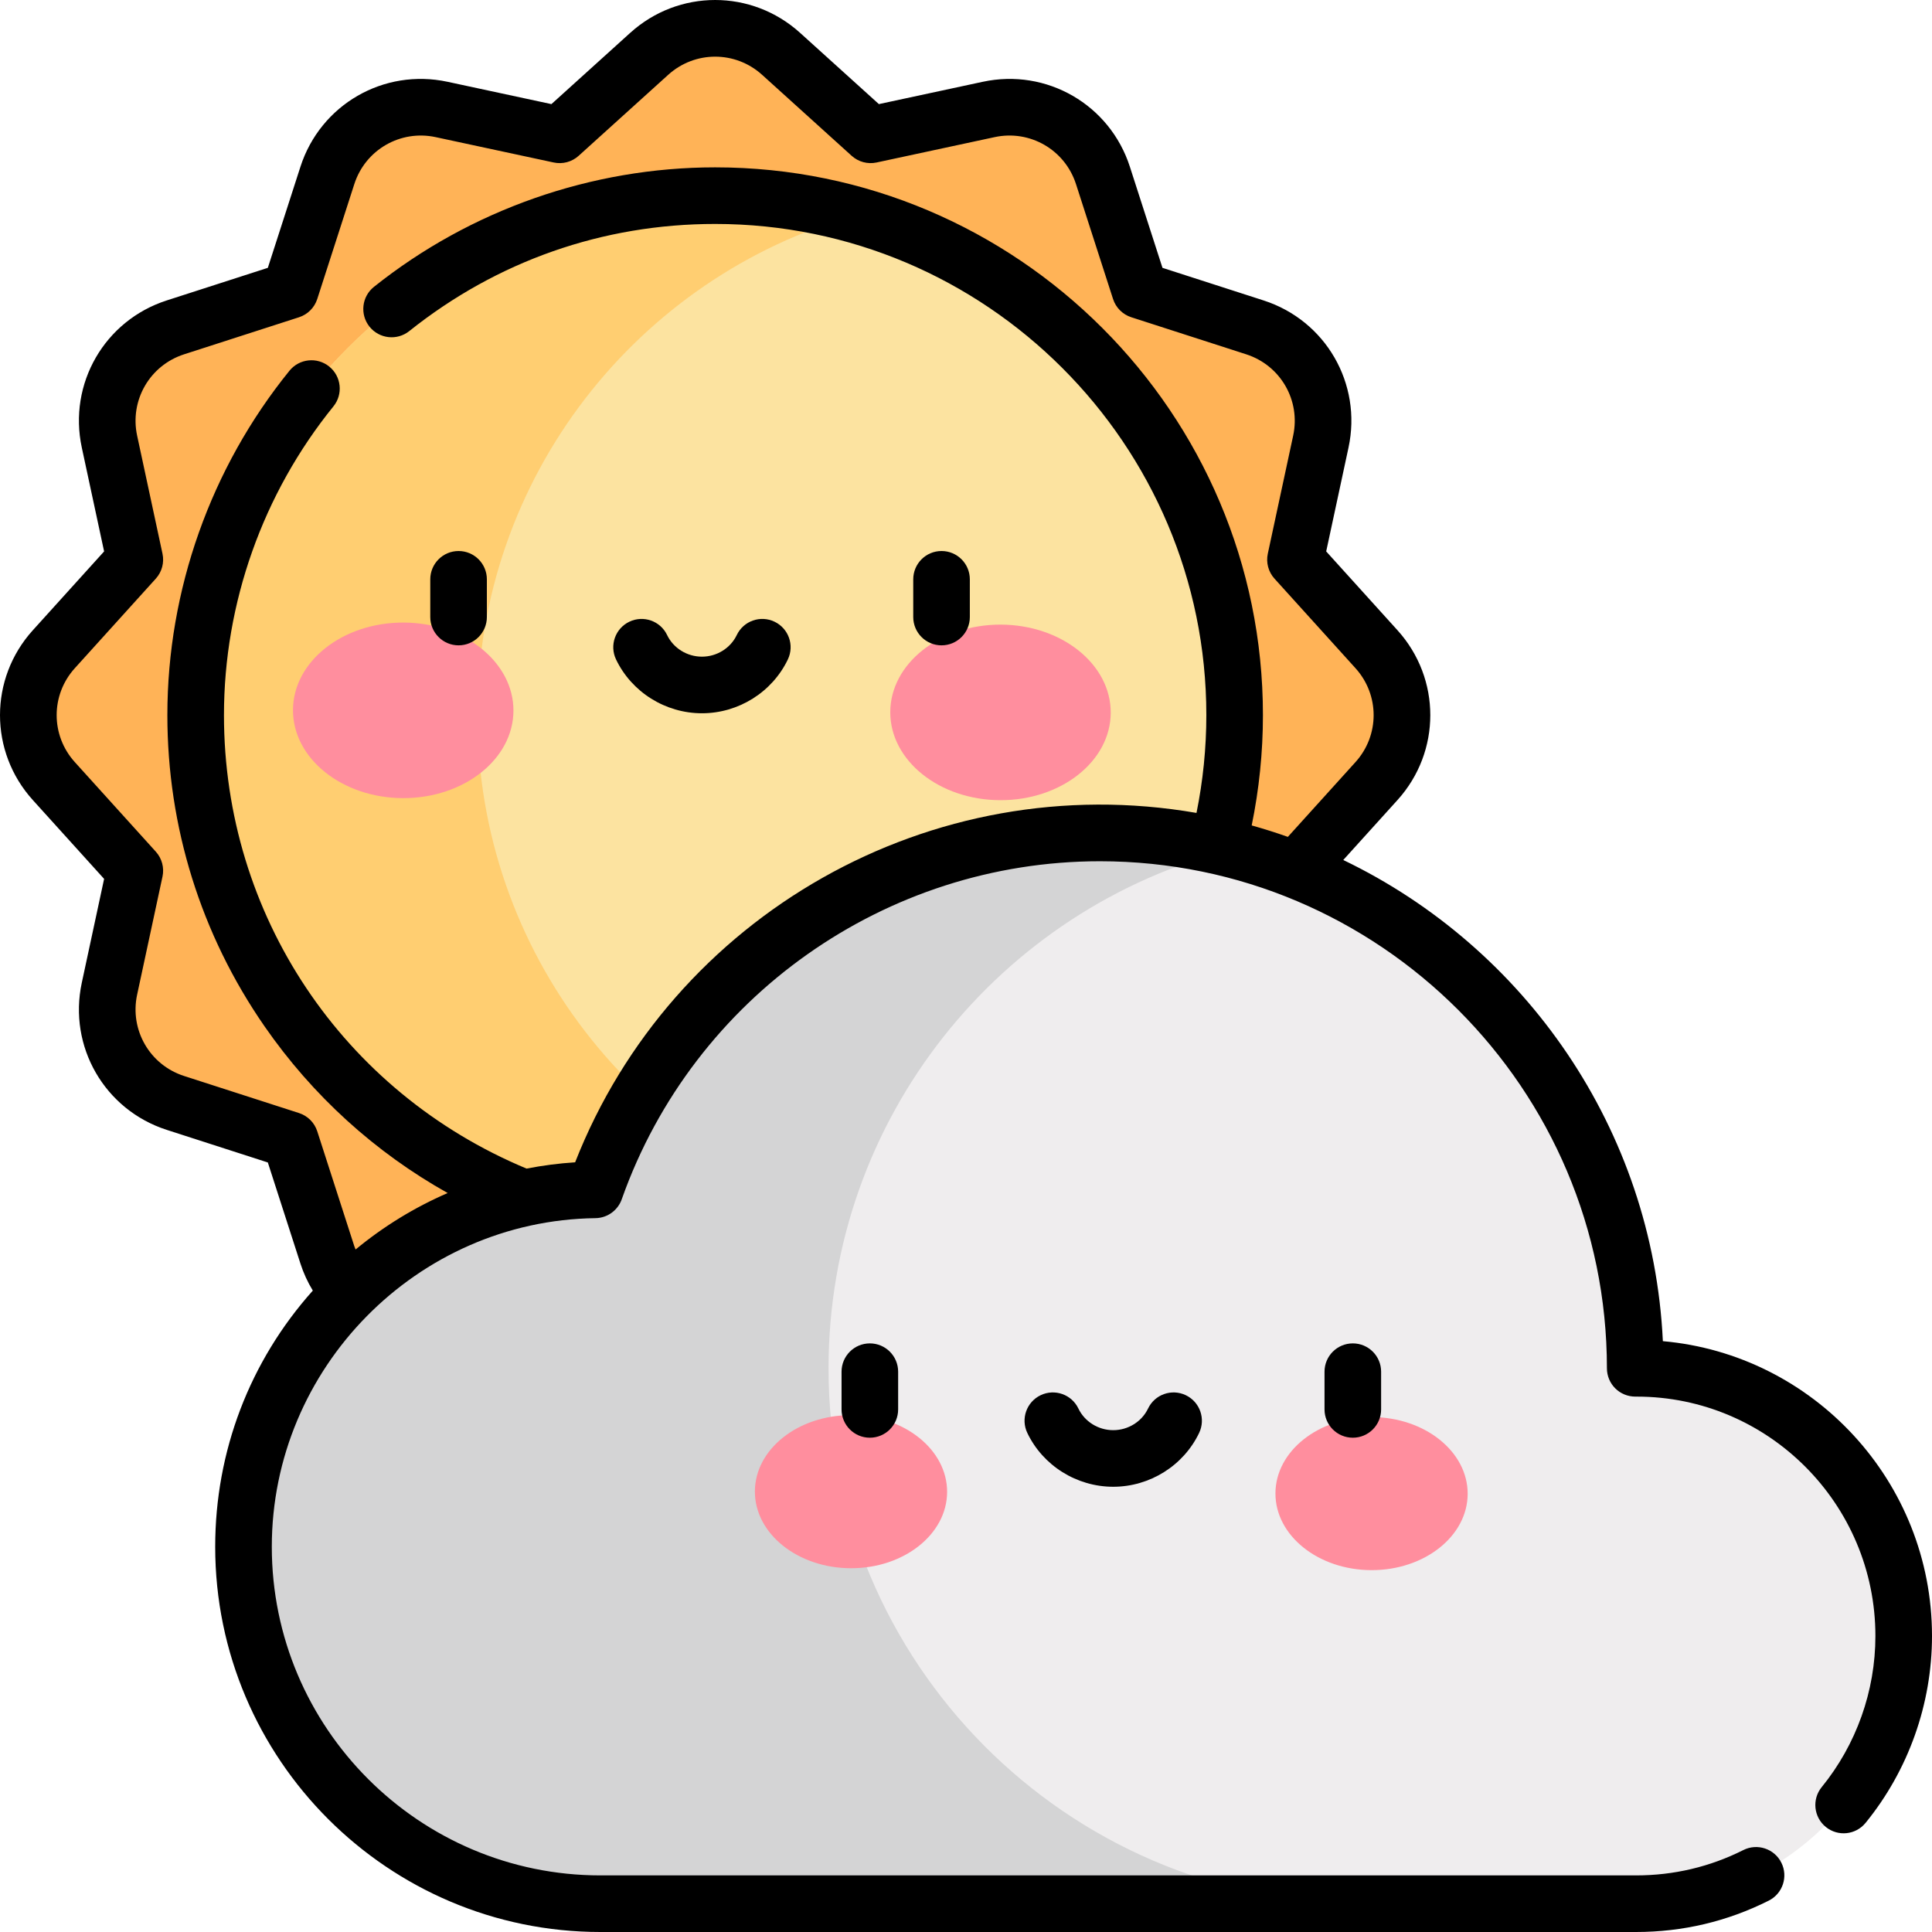
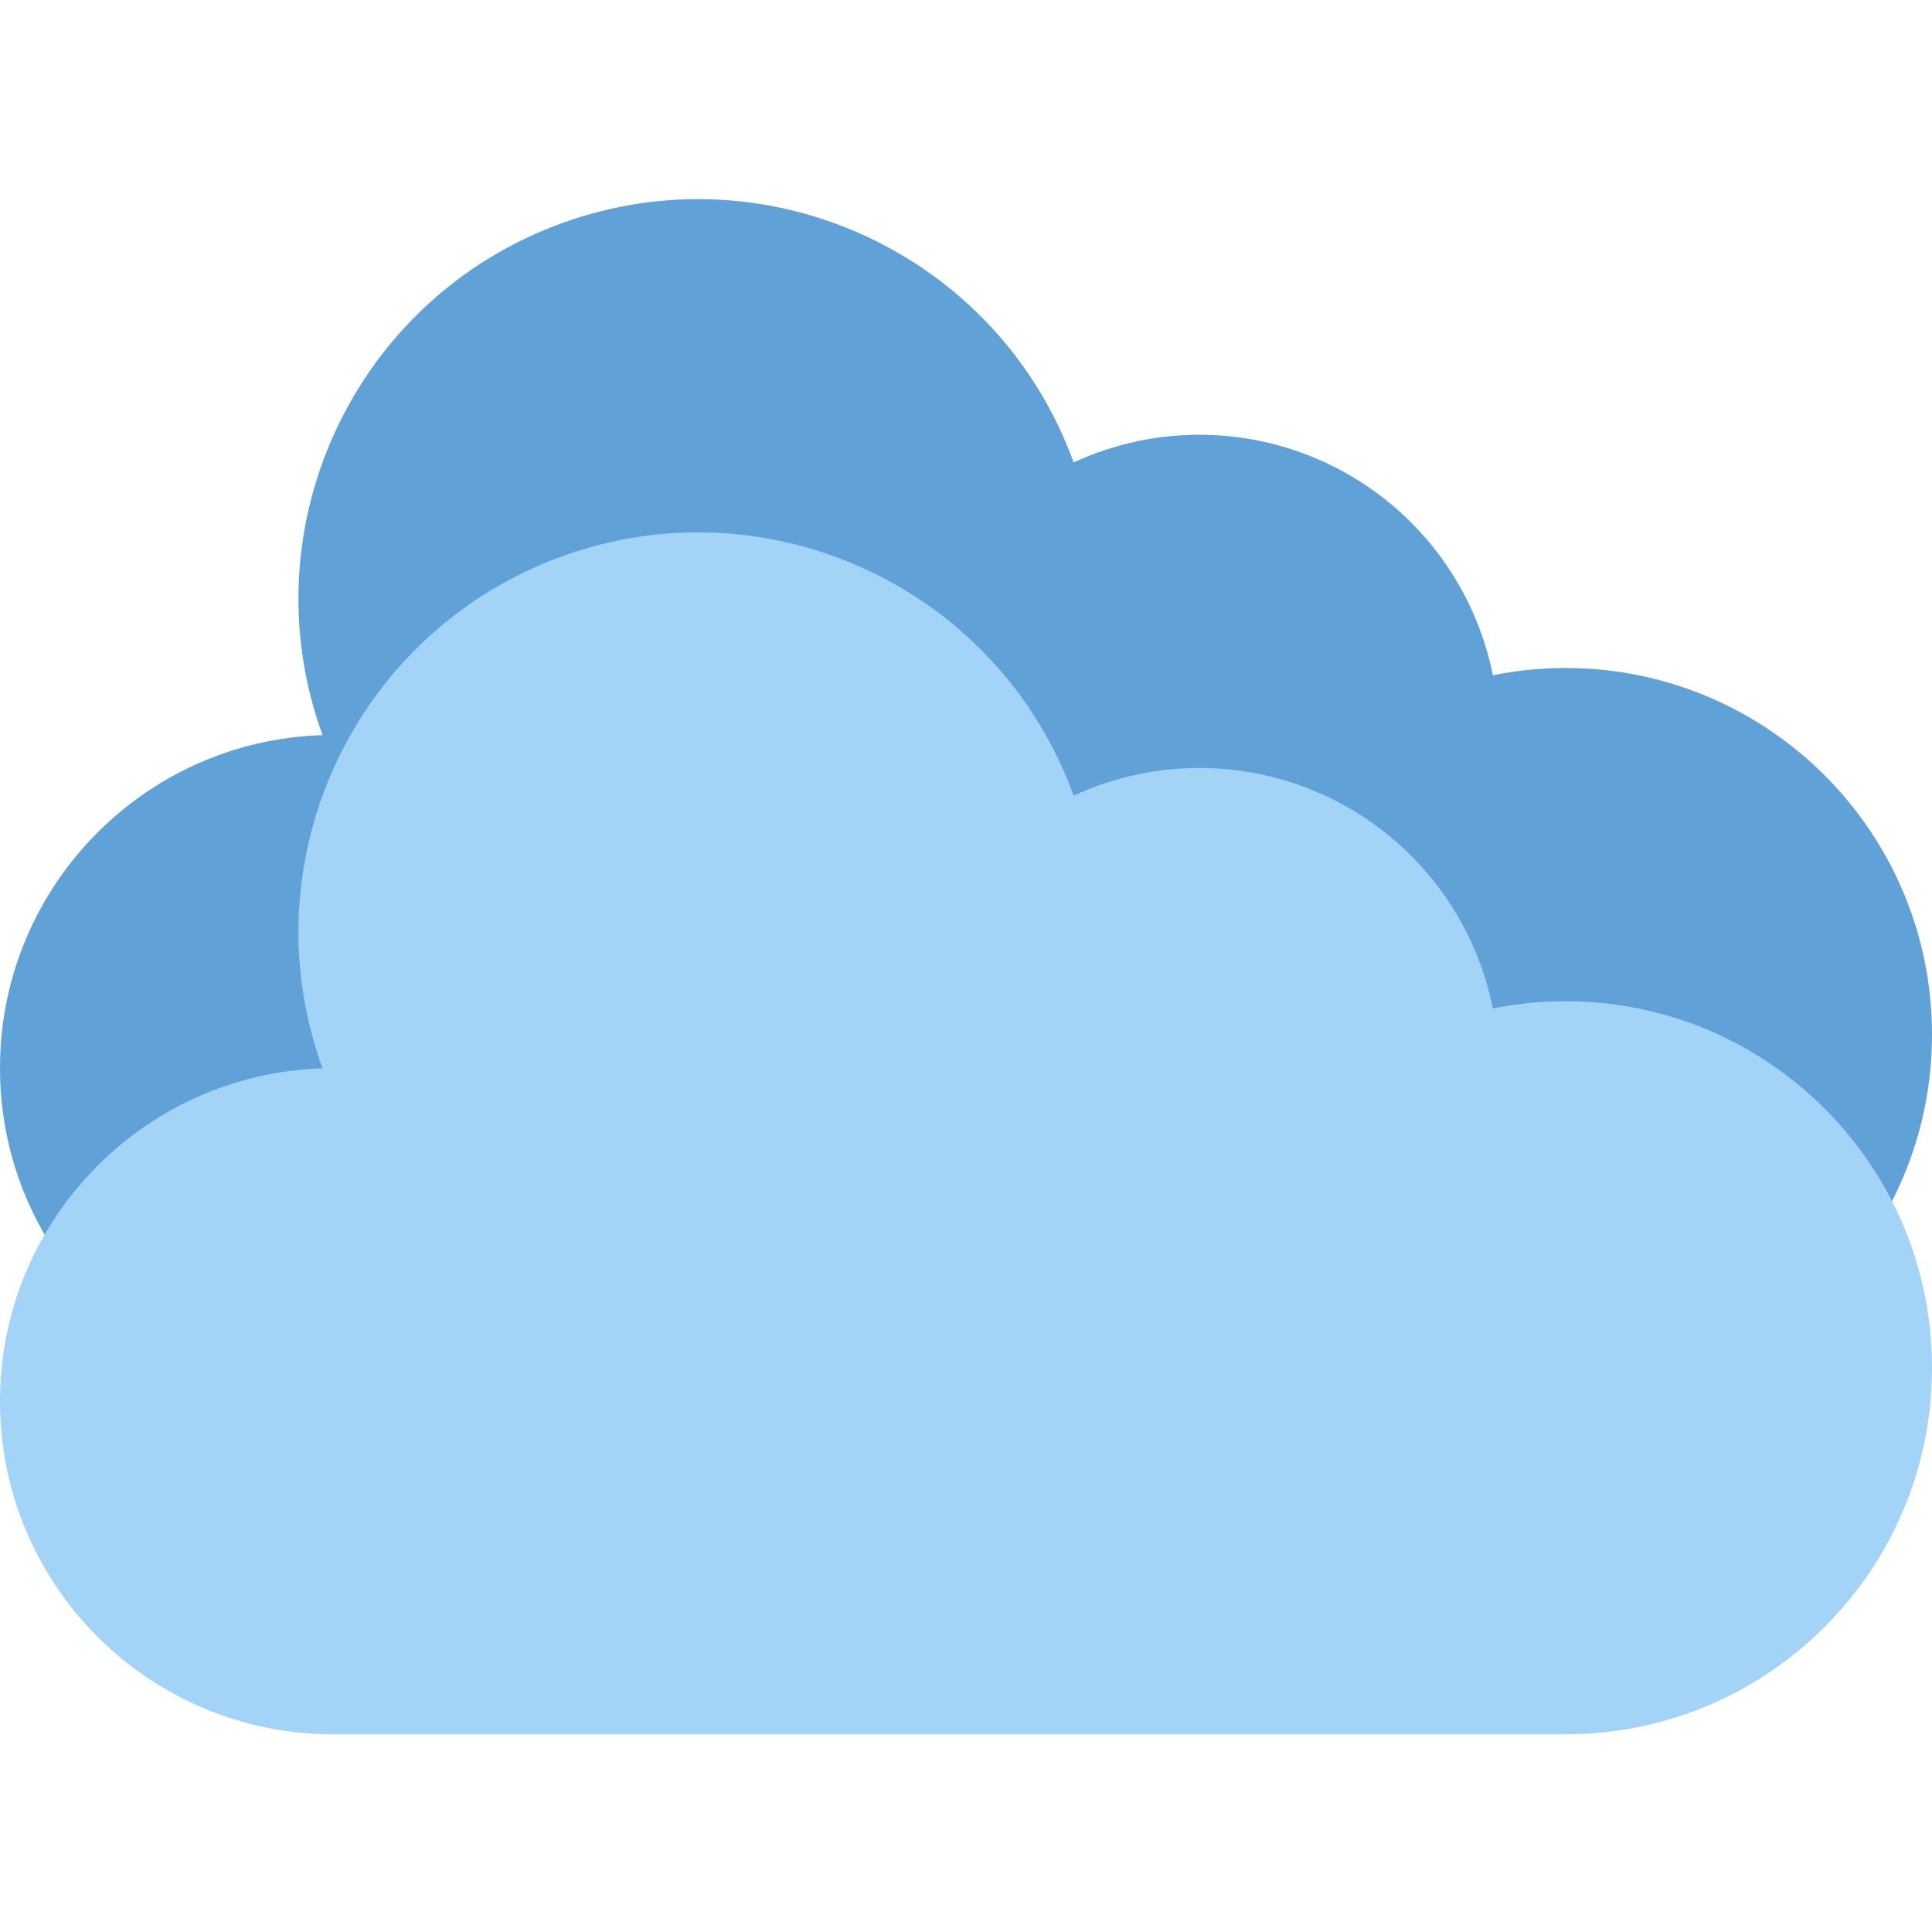
- <svg xmlns="http://www.w3.org/2000/svg" id="Layer_1" enable-background="new 0 0 512 512" height="512" viewBox="0 0 512 512" width="512">
-   <path d="m206.977 14.231 23.734 21.465 31.287-6.722c13.081-2.811 26.165 4.743 30.271 17.477l9.822 30.457 30.457 9.822c12.734 4.107 20.288 17.19 17.477 30.271l-6.722 31.287 21.465 23.734c8.975 9.923 8.975 25.031 0 34.954l-21.465 23.734 6.722 31.287c2.811 13.081-4.743 26.165-17.477 30.271l-30.457 9.822-9.822 30.457c-4.107 12.734-17.19 20.288-30.271 17.477l-31.287-6.722-23.734 21.465c-9.923 8.975-25.031 8.975-34.954 0l-23.734-21.465-31.287 6.722c-13.081 2.811-26.165-4.743-30.271-17.477l-9.822-30.457-30.457-9.822c-12.734-4.107-20.288-17.19-17.477-30.271l6.722-31.287-21.465-23.734c-8.975-9.923-8.975-25.031 0-34.954l21.465-23.734-6.722-31.287c-2.811-13.081 4.743-26.165 17.477-30.271l30.457-9.822 9.822-30.457c4.107-12.734 17.19-20.288 30.271-17.477l31.287 6.722 23.734-21.465c9.923-8.975 25.031-8.975 34.954 0z" fill="#ffb357" />
-   <path d="m189.5 327.179c-75.917 0-137.679-61.763-137.679-137.679s61.762-137.679 137.679-137.679 137.679 61.762 137.679 137.679-61.762 137.679-137.679 137.679z" fill="#fce3a0" />
-   <path d="m126.525 189.5c0-62.976 42.502-116.208 100.327-132.528-11.883-3.354-24.411-5.152-37.352-5.152-75.917 0-137.679 61.763-137.679 137.679s61.762 137.68 137.679 137.68c12.941 0 25.469-1.798 37.352-5.152-57.825-16.319-100.327-69.552-100.327-132.527z" fill="#ffce71" />
-   <ellipse cx="106.831" cy="188.263" fill="#ff8e9e" rx="29.212" ry="23.263" transform="matrix(1 .003 -.003 1 .59 -.334)" />
-   <ellipse cx="265.169" cy="188.759" fill="#ff8e9e" rx="29.212" ry="23.263" transform="matrix(-1 -.003 .003 -1 529.746 378.348)" />
-   <path d="m326.446 225.071c-11.192-2.839-22.909-4.351-34.972-4.351-61.774 0-114.317 39.481-133.8 94.583v.006c-50.772.673-93.174 42.149-93.174 94.597 0 52.242 42.351 94.593 94.593 94.593h201.281z" fill="#d4d4d5" />
-   <path d="m433.344 362.607c-.004-66.44-45.554-121.977-106.898-137.535-61.429 15.597-106.874 71.26-106.874 137.541 0 78.002 62.939 141.295 140.802 141.888h73.181c39.182 0 70.945-31.763 70.945-70.945 0-39.697-32.442-71.157-71.156-70.949z" fill="#efedee" />
-   <ellipse cx="225.471" cy="395.343" fill="#ff8e9e" rx="25.471" ry="20.283" transform="matrix(1 .003 -.003 1 1.24 -.705)" />
-   <ellipse cx="363.529" cy="395.775" fill="#ff8e9e" rx="25.471" ry="20.283" transform="matrix(-1 -.003 .003 -1 725.818 792.687)" />
-   <path d="m121.527 146.025c-4.142 0-7.499 3.358-7.499 7.499v9.999c0 4.142 3.358 7.499 7.499 7.499 4.142 0 7.499-3.358 7.499-7.499v-9.999c0-4.141-3.357-7.499-7.499-7.499z" />
-   <path d="m249.518 146.025c-4.142 0-7.499 3.358-7.499 7.499v9.999c0 4.142 3.358 7.499 7.499 7.499 4.142 0 7.499-3.358 7.499-7.499v-9.999c.001-4.141-3.357-7.499-7.499-7.499z" />
-   <path d="m205.256 164.758c-3.737-1.788-8.214-.206-10.001 3.531-1.666 3.484-5.29 5.735-9.233 5.735s-7.567-2.251-9.233-5.735c-1.787-3.737-6.265-5.317-10.001-3.531-3.737 1.786-5.318 6.264-3.531 10.001 4.143 8.665 13.079 14.264 22.765 14.264s18.621-5.599 22.765-14.264c1.787-3.737.206-8.215-3.531-10.001z" />
-   <path d="m440.677 355.422c-2.682-56.213-36.583-104.379-84.696-127.514l14.361-15.88c11.604-12.831 11.604-32.182 0-45.013l-18.887-20.883 5.916-27.529c3.634-16.914-6.043-33.673-22.507-38.983l-26.797-8.642-8.642-26.798c-5.31-16.465-22.067-26.139-38.982-22.506l-27.529 5.915-20.886-18.886c-12.831-11.604-32.181-11.604-45.013 0l-20.882 18.887-27.529-5.915c-16.912-3.635-33.672 6.041-38.983 22.506l-8.642 26.797-26.798 8.642c-16.464 5.31-26.14 22.069-22.506 38.982l5.915 27.529-18.887 20.885c-11.604 12.831-11.604 32.182 0 45.013l18.887 20.883-5.915 27.529c-3.634 16.913 6.042 33.673 22.506 38.983l26.797 8.642 8.642 26.798c.818 2.536 1.919 4.925 3.279 7.157-16.721 18.706-25.869 42.6-25.869 67.894.001 56.289 45.797 102.085 102.088 102.085h274.442c12.365 0 24.201-2.797 35.179-8.314 3.7-1.86 5.193-6.367 3.333-10.068-1.859-3.701-6.366-5.194-10.069-3.333-8.868 4.457-18.438 6.716-28.443 6.716h-274.442c-48.02 0-87.087-39.067-87.087-87.087 0-47.396 38.475-86.466 85.768-87.092 3.288-.044 6.059-2.202 7.03-5.17 18.991-53.487 69.87-89.412 126.662-89.412 74.083 0 134.356 60.282 134.36 134.378 0 1.999.798 3.915 2.218 5.323 1.419 1.408 3.329 2.174 5.34 2.176l.321-.001c34.888 0 63.272 28.462 63.272 63.446 0 14.561-5.054 28.782-14.232 40.044-2.616 3.211-2.135 7.935 1.076 10.551 3.214 2.618 7.936 2.134 10.552-1.076 11.35-13.932 17.602-31.518 17.602-49.52 0-40.908-31.407-74.603-71.323-78.139zm-288.261-47.398c-4.349.277-8.644.846-12.872 1.665-48.782-20.335-80.191-67.251-80.191-120.166 0-29.688 10.303-58.748 29.009-81.828 2.608-3.218 2.114-7.94-1.103-10.549-3.218-2.607-7.94-2.114-10.549 1.104-20.865 25.742-32.356 58.157-32.356 91.273 0 29.606 8.895 58.106 25.723 82.421 12.737 18.403 29.315 33.435 48.562 44.222-8.729 3.782-16.941 8.795-24.406 14.965-.11-.291-.239-.572-.335-.871l-9.821-30.454c-.741-2.296-2.54-4.095-4.836-4.836l-30.454-9.821c-9.105-2.936-14.455-12.204-12.446-21.557l6.722-31.285c.507-2.359-.152-4.817-1.77-6.606l-21.464-23.733c-6.417-7.095-6.417-17.796 0-24.891l21.464-23.733c1.618-1.789 2.277-4.247 1.77-6.606l-6.722-31.285c-2.009-9.352 3.341-18.62 12.445-21.556l30.454-9.821c2.296-.741 4.095-2.54 4.836-4.836l9.821-30.454c2.936-9.105 12.205-14.455 21.557-12.446l31.285 6.722c2.361.508 4.817-.151 6.606-1.77l23.733-21.464c7.095-6.417 17.796-6.417 24.891 0l23.731 21.463c1.789 1.618 4.246 2.277 6.606 1.77l31.285-6.722c9.352-2.009 18.619 3.341 21.556 12.445l9.821 30.454c.741 2.296 2.54 4.095 4.836 4.836l30.454 9.821c9.105 2.936 14.455 12.203 12.445 21.556l-6.722 31.285c-.507 2.359.152 4.817 1.77 6.606l21.464 23.733c6.417 7.095 6.417 17.796 0 24.891l-17.92 19.815c-3.147-1.117-6.345-2.127-9.584-3.034 1.968-9.587 2.979-19.384 2.979-29.227 0-80.047-65.123-145.17-145.17-145.17-32.722 0-64.834 11.248-90.421 31.671-3.237 2.584-3.767 7.303-1.183 10.54 2.584 3.236 7.301 3.766 10.54 1.183 23.272-18.576 51.303-28.395 81.064-28.395 71.776 0 130.171 58.394 130.171 130.171 0 8.728-.885 17.414-2.608 25.914-70.302-12.192-138.965 27.117-164.667 92.59z" />
-   <path d="m223.02 363.51v9.999c0 4.142 3.358 7.5 7.499 7.5s7.499-3.358 7.499-7.5v-9.999c0-4.142-3.358-7.499-7.499-7.499s-7.499 3.357-7.499 7.499z" />
-   <path d="m351.011 363.51v9.999c0 4.142 3.358 7.5 7.5 7.5s7.499-3.358 7.499-7.5v-9.999c0-4.142-3.358-7.499-7.499-7.499-4.142 0-7.5 3.357-7.5 7.499z" />
-   <path d="m304.248 373.274c-1.666 3.484-5.29 5.735-9.233 5.735s-7.567-2.251-9.233-5.735c-1.787-3.737-6.265-5.317-10.001-3.531-3.737 1.786-5.318 6.264-3.531 10.001 4.143 8.665 13.079 14.264 22.765 14.264s18.621-5.599 22.765-14.264c1.787-3.737.206-8.214-3.531-10.001-3.737-1.788-8.214-.205-10.001 3.531z" />
+ <svg xmlns="http://www.w3.org/2000/svg" height="463pt" viewBox="0 -47 463.834 463" width="463pt">
+   <path d="m375.836 112.957c-5.852 0-11.691.582-17.426 1.742-4.324-21.582-18.305-39.992-37.934-49.957-19.625-9.965-42.738-10.383-62.715-1.137-18.078-49.797-73.102-75.508-122.898-57.43s-75.508 73.105-57.43 122.898c-43.621 1.379-78.078 37.484-77.426 81.121.656 43.641 36.184 78.691 79.828 78.762h296c48.598 0 88-39.398 88-88 0-48.602-39.402-88-88-88zm0 0" fill="#60a2d7" />
+   <path d="m375.836 192.957c-5.852 0-11.691.582-17.426 1.742-4.324-21.582-18.305-39.992-37.934-49.957-19.625-9.965-42.738-10.383-62.715-1.137-18.078-49.797-73.102-75.508-122.898-57.43s-75.508 73.105-57.43 122.898c-43.621 1.379-78.078 37.484-77.426 81.121.656 43.641 36.184 78.691 79.828 78.762h296c48.598 0 88-39.398 88-88 0-48.602-39.402-88-88-88zm0 0" fill="#a3d4f7" />
</svg>
